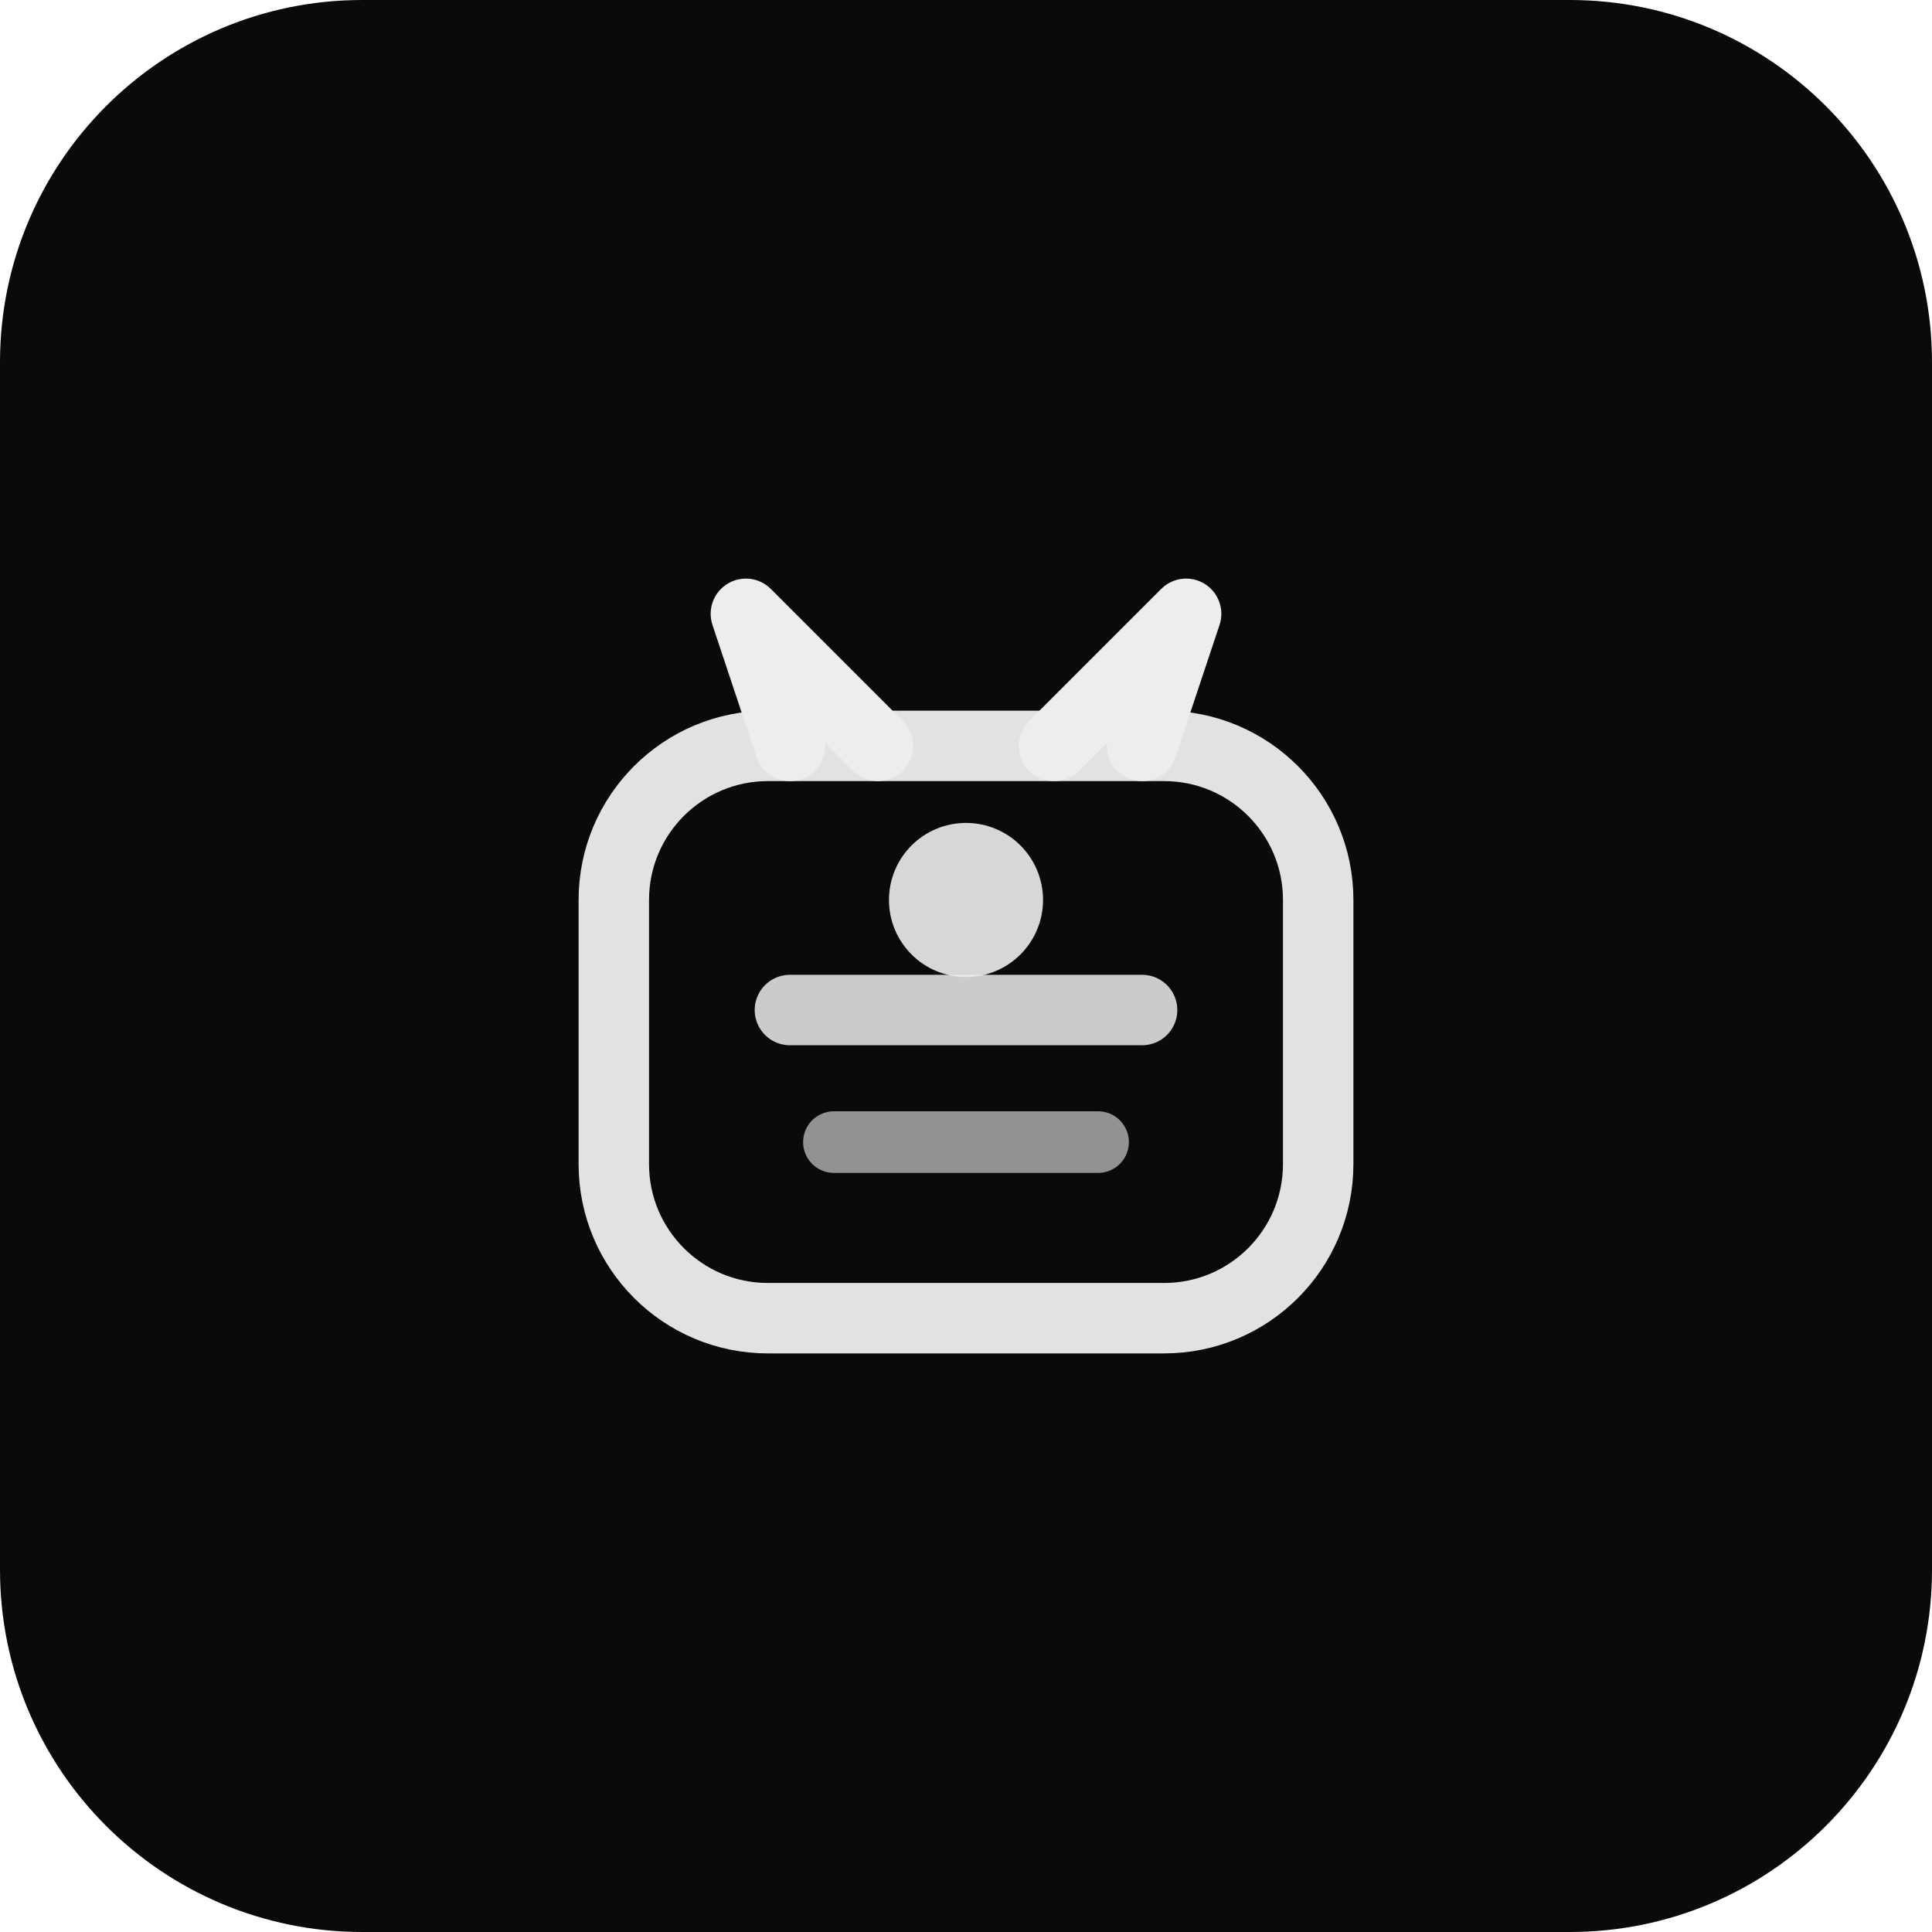
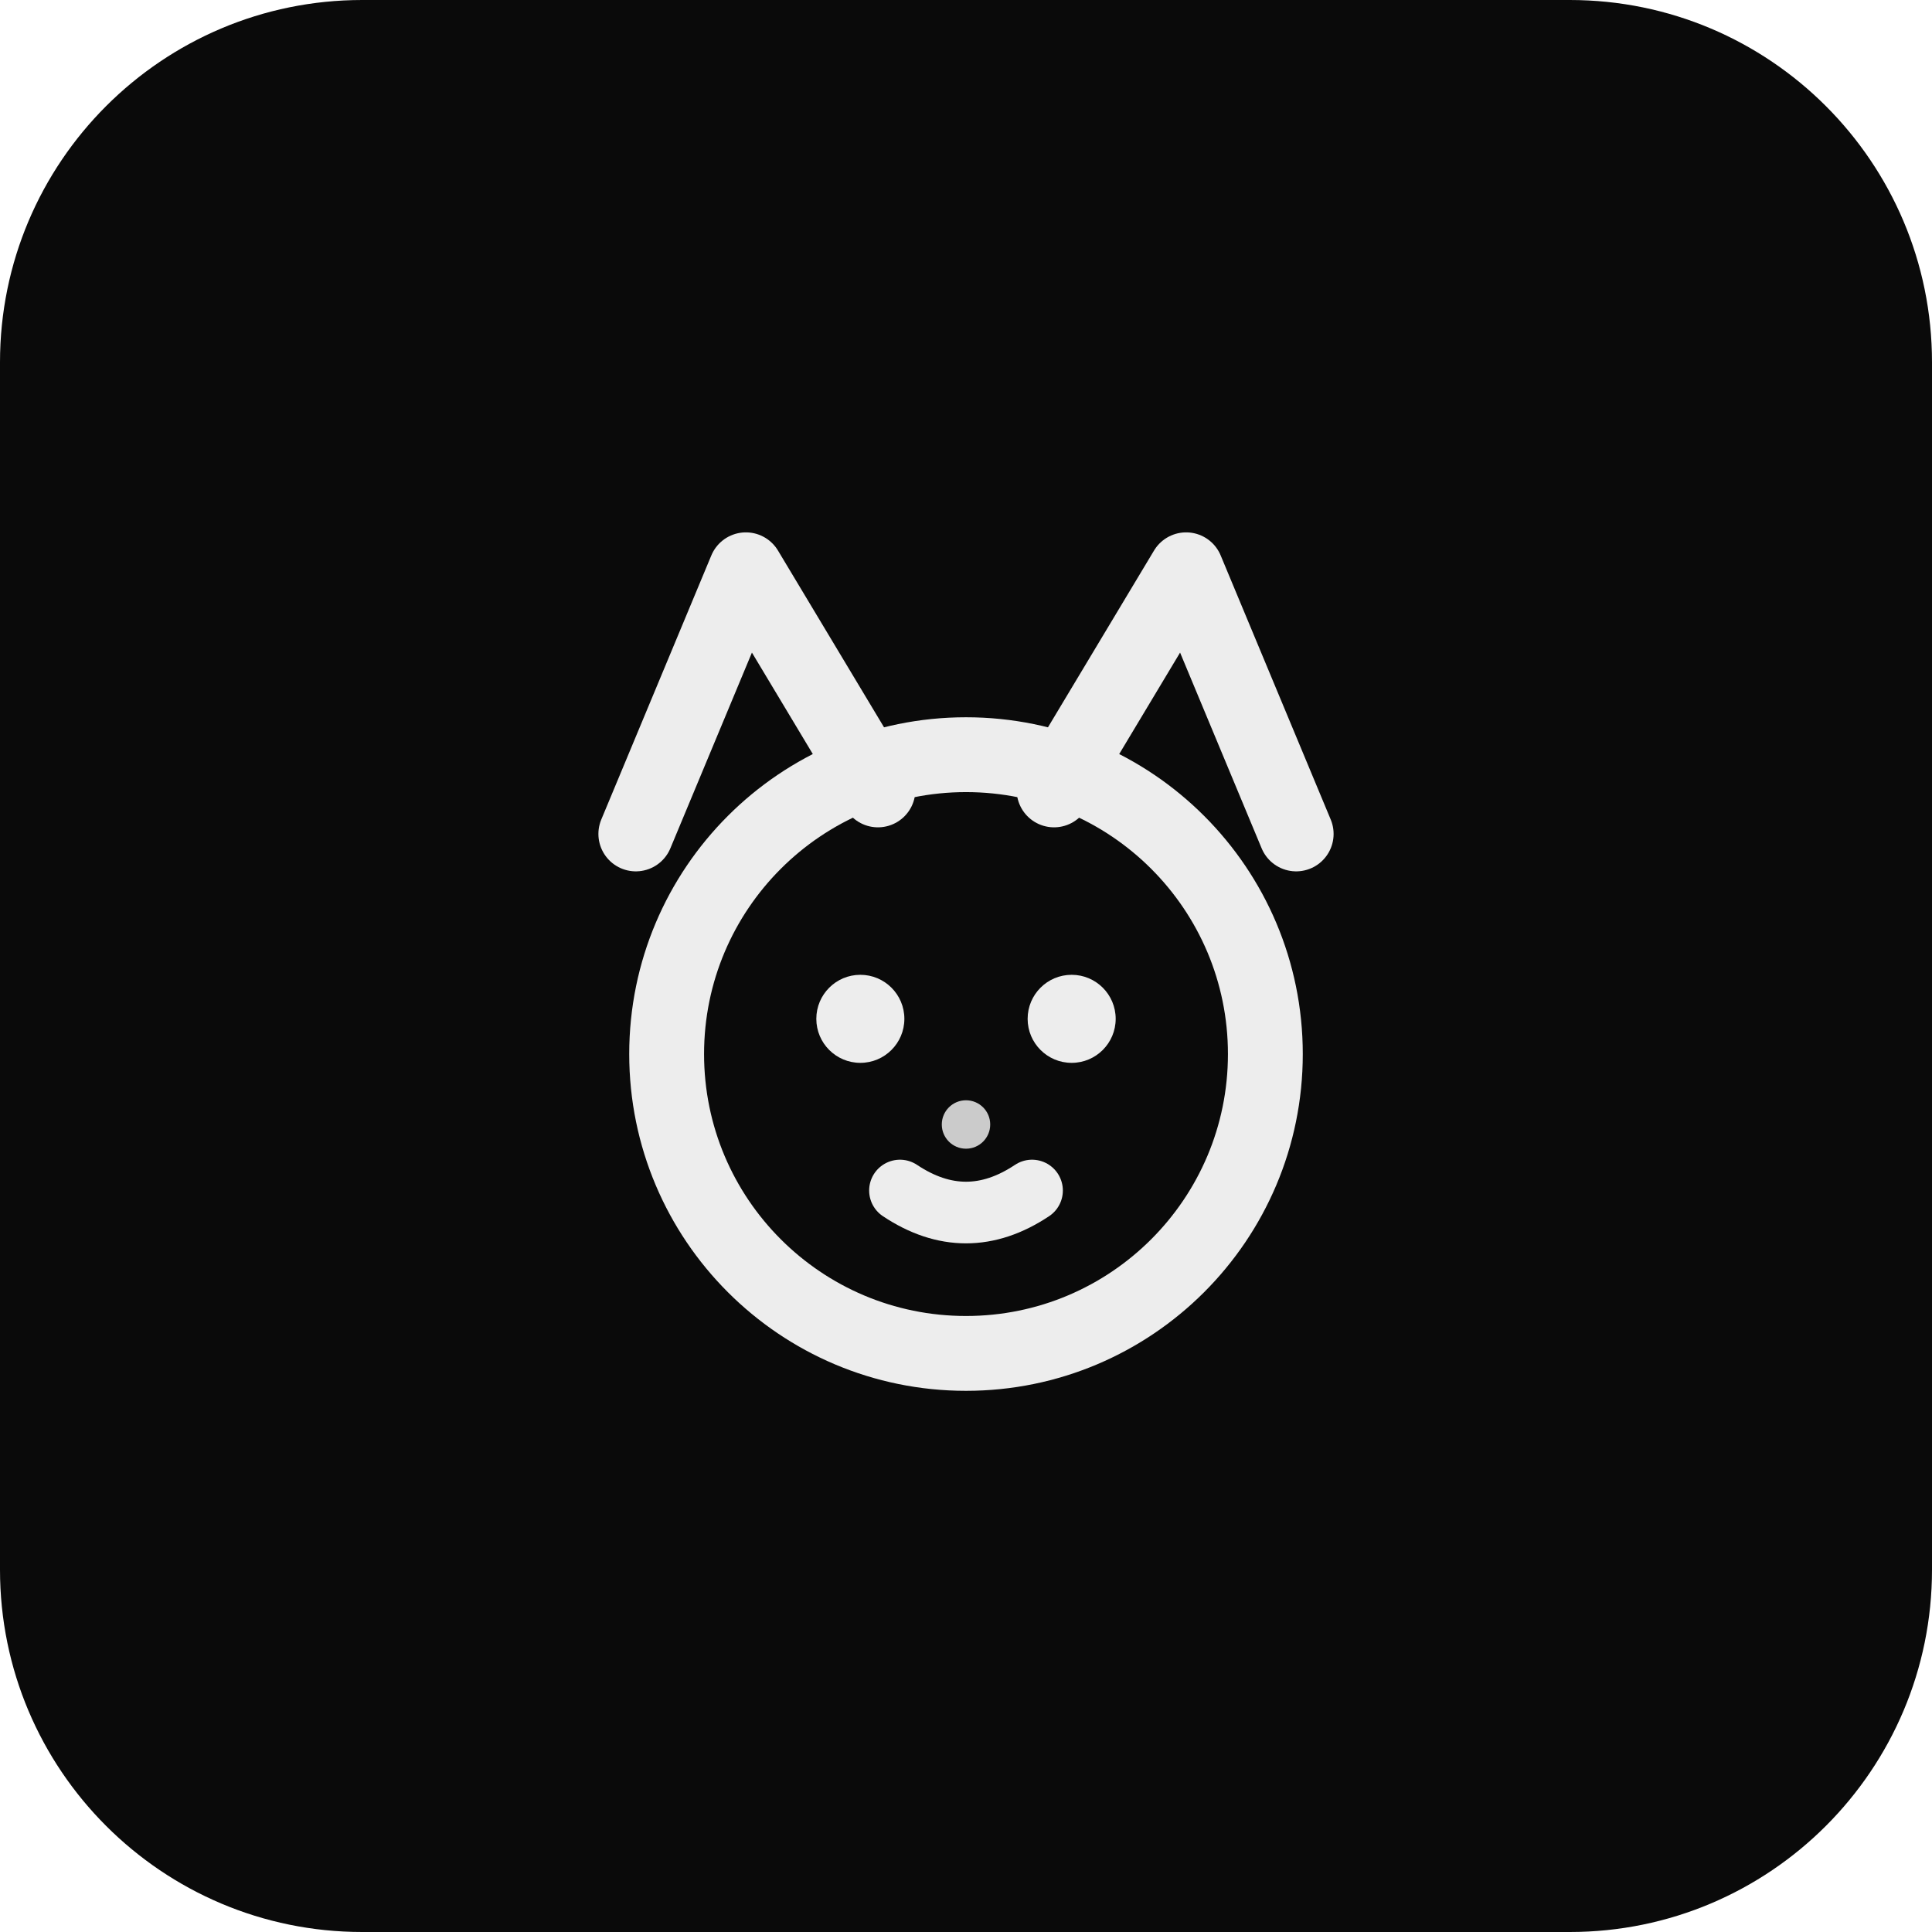
<svg xmlns="http://www.w3.org/2000/svg" viewBox="0 0 512 512">
  <rect width="512" height="512" rx="96" fill="#0a0a0a" />
  <g transform="translate(116 116) scale(11.6667)" fill="none" stroke="#ededed" stroke-linecap="round" stroke-linejoin="round">
-     <rect x="4" y="7" width="16" height="13" rx="3.5" stroke="#ededed" stroke-width="1.6" opacity="0.95" />
-     <path d="M8 7 L7 4 L10 7" stroke="#ededed" stroke-width="1.6" />
-     <path d="M16 7 L17 4 L14 7" stroke="#ededed" stroke-width="1.6" />
-     <circle cx="12" cy="10.5" r="1.25" fill="#ededed" opacity="0.9" />
-     <path d="M8 13 H16" stroke="#ededed" stroke-width="1.6" opacity="0.85" />
-     <path d="M9 16 H15" stroke="#ededed" stroke-width="1.4" opacity="0.6" />
+     <path d="M4.5 9 L7 3 L10 8" stroke="#ededed" stroke-width="1.7" />
+     <path d="M19.5 9 L17 3 L14 8" stroke="#ededed" stroke-width="1.7" />
+     <circle cx="12" cy="14" r="6.8" stroke="#ededed" stroke-width="1.7" />
+     <circle cx="9.6" cy="13.2" r="1" fill="#ededed" stroke="none" />
+     <circle cx="14.4" cy="13.2" r="1" fill="#ededed" stroke="none" />
+     <circle cx="12" cy="15.6" r="0.55" fill="#ededed" opacity="0.85" stroke="none" />
+     <path d="M10.5 17.1 Q12 18.1 13.5 17.1" stroke="#ededed" stroke-width="1.4" fill="none" />
  </g>
</svg>
